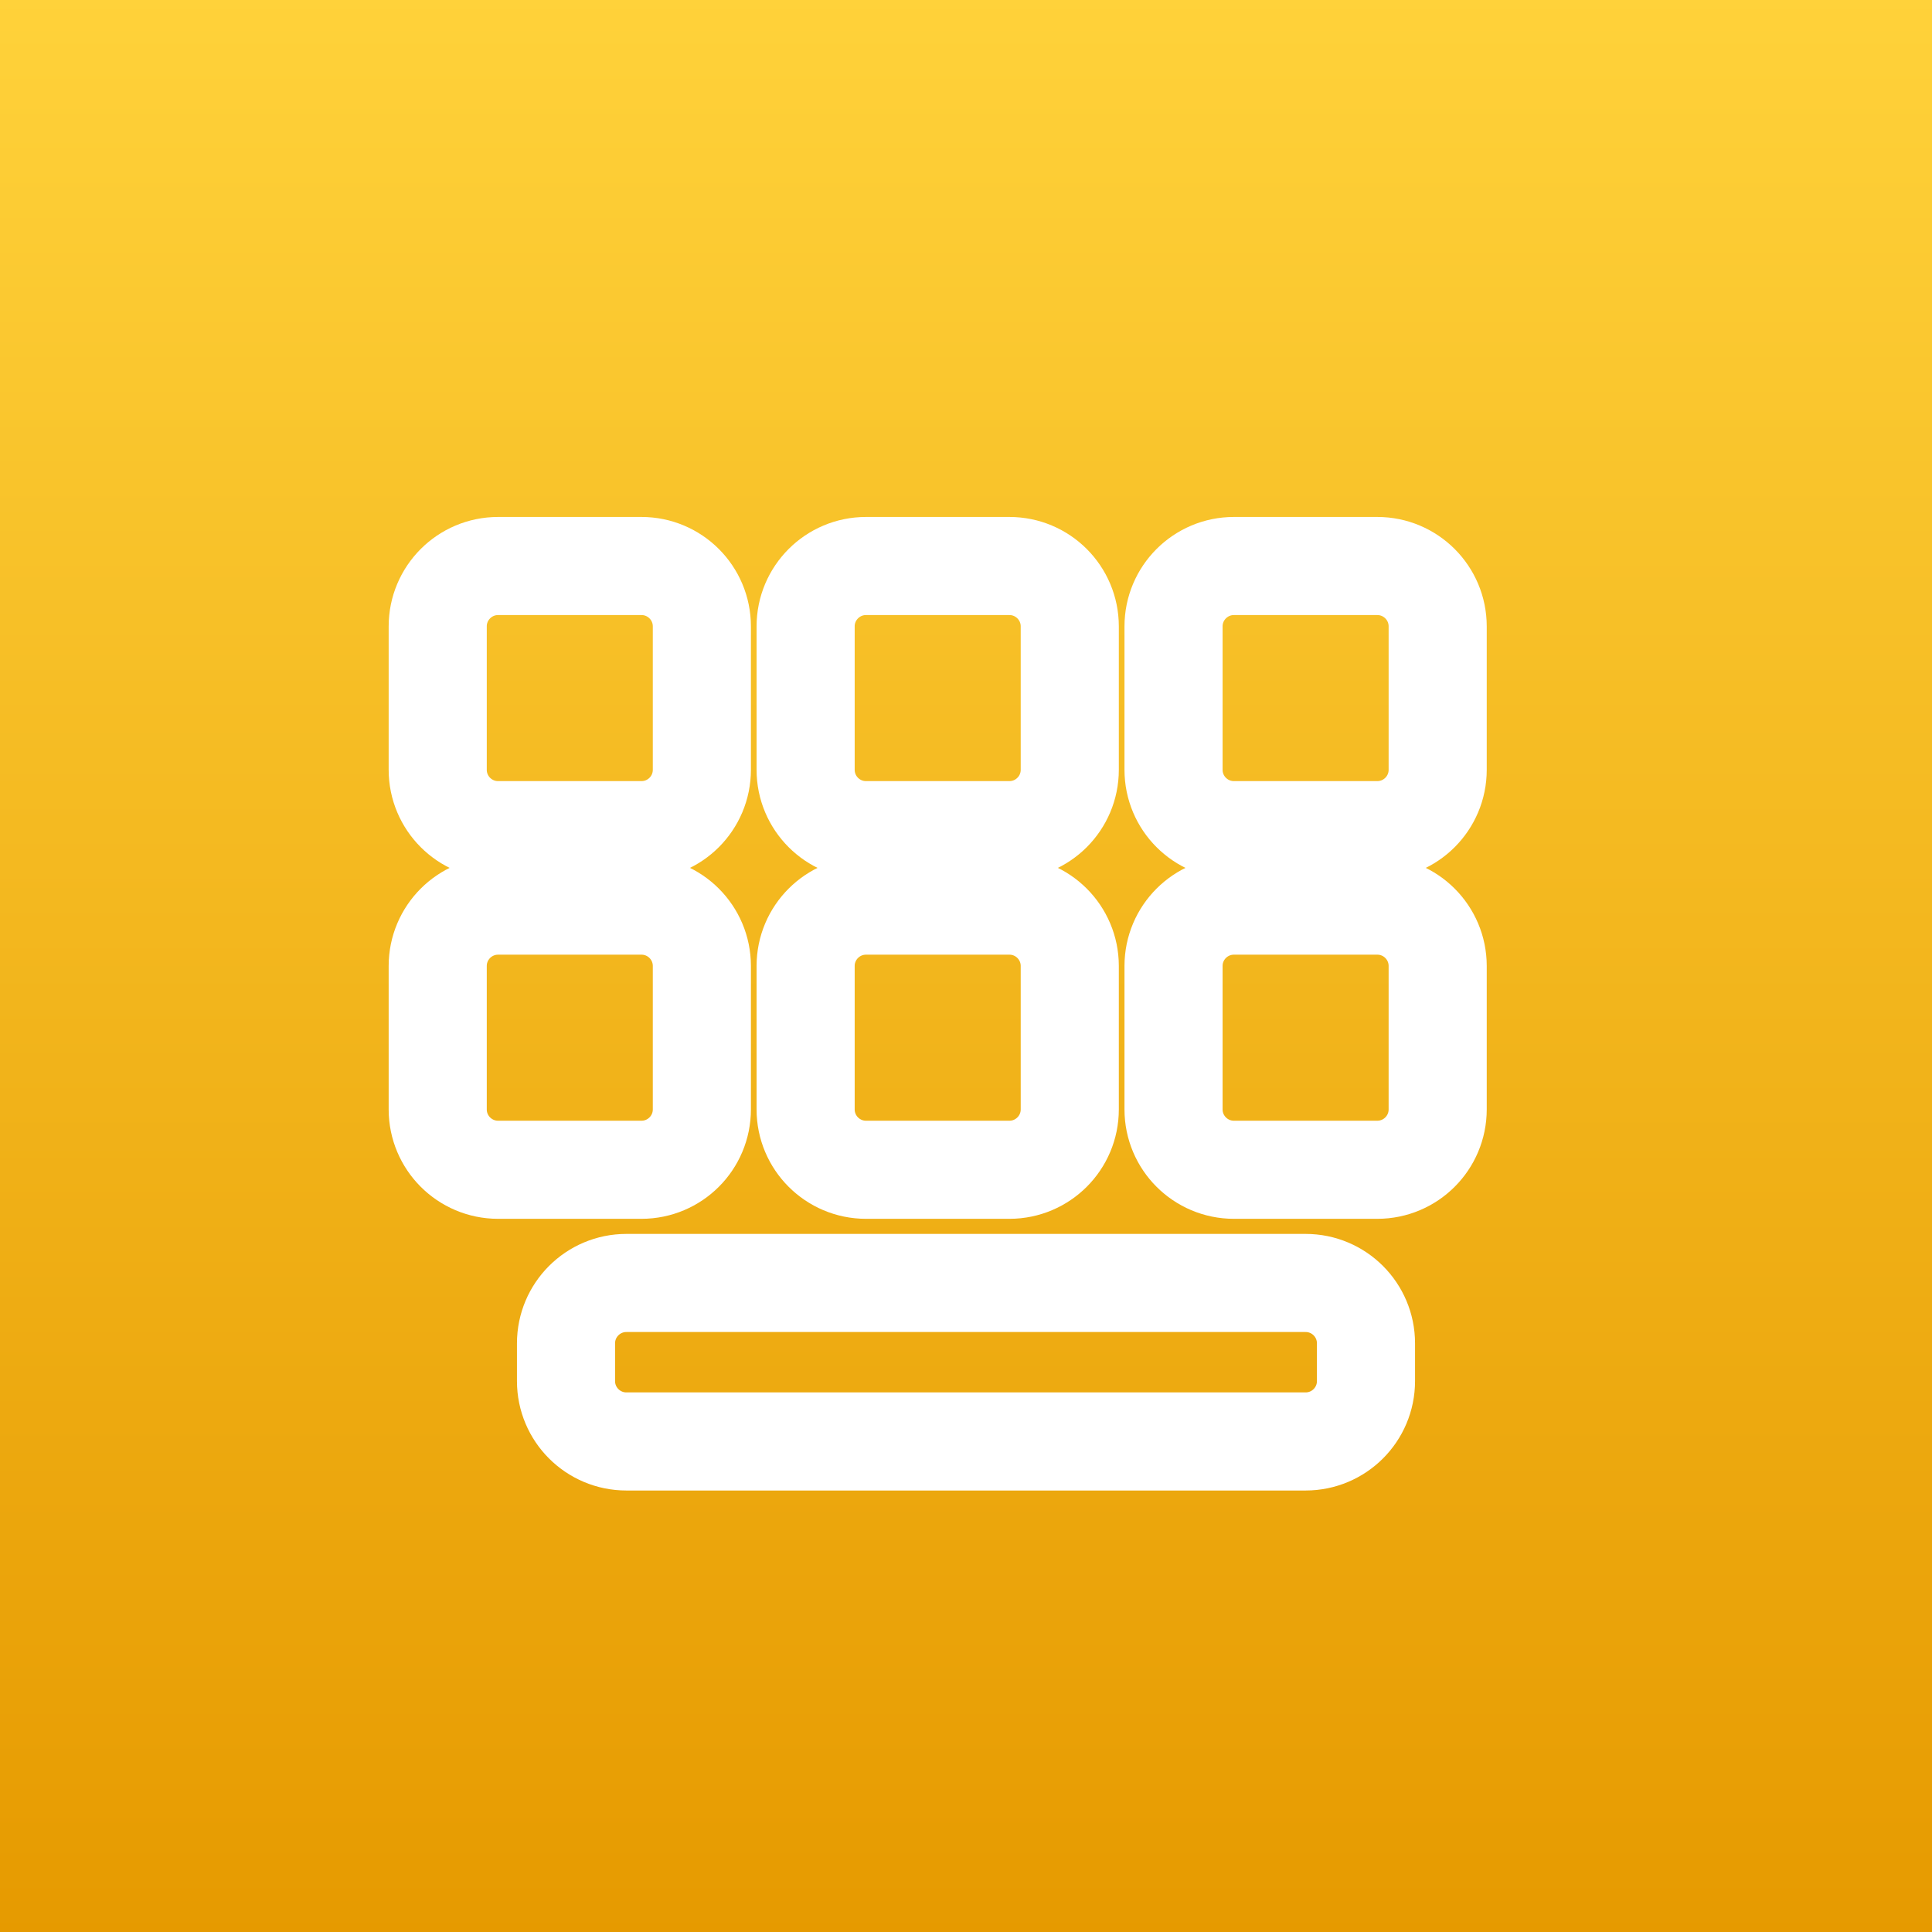
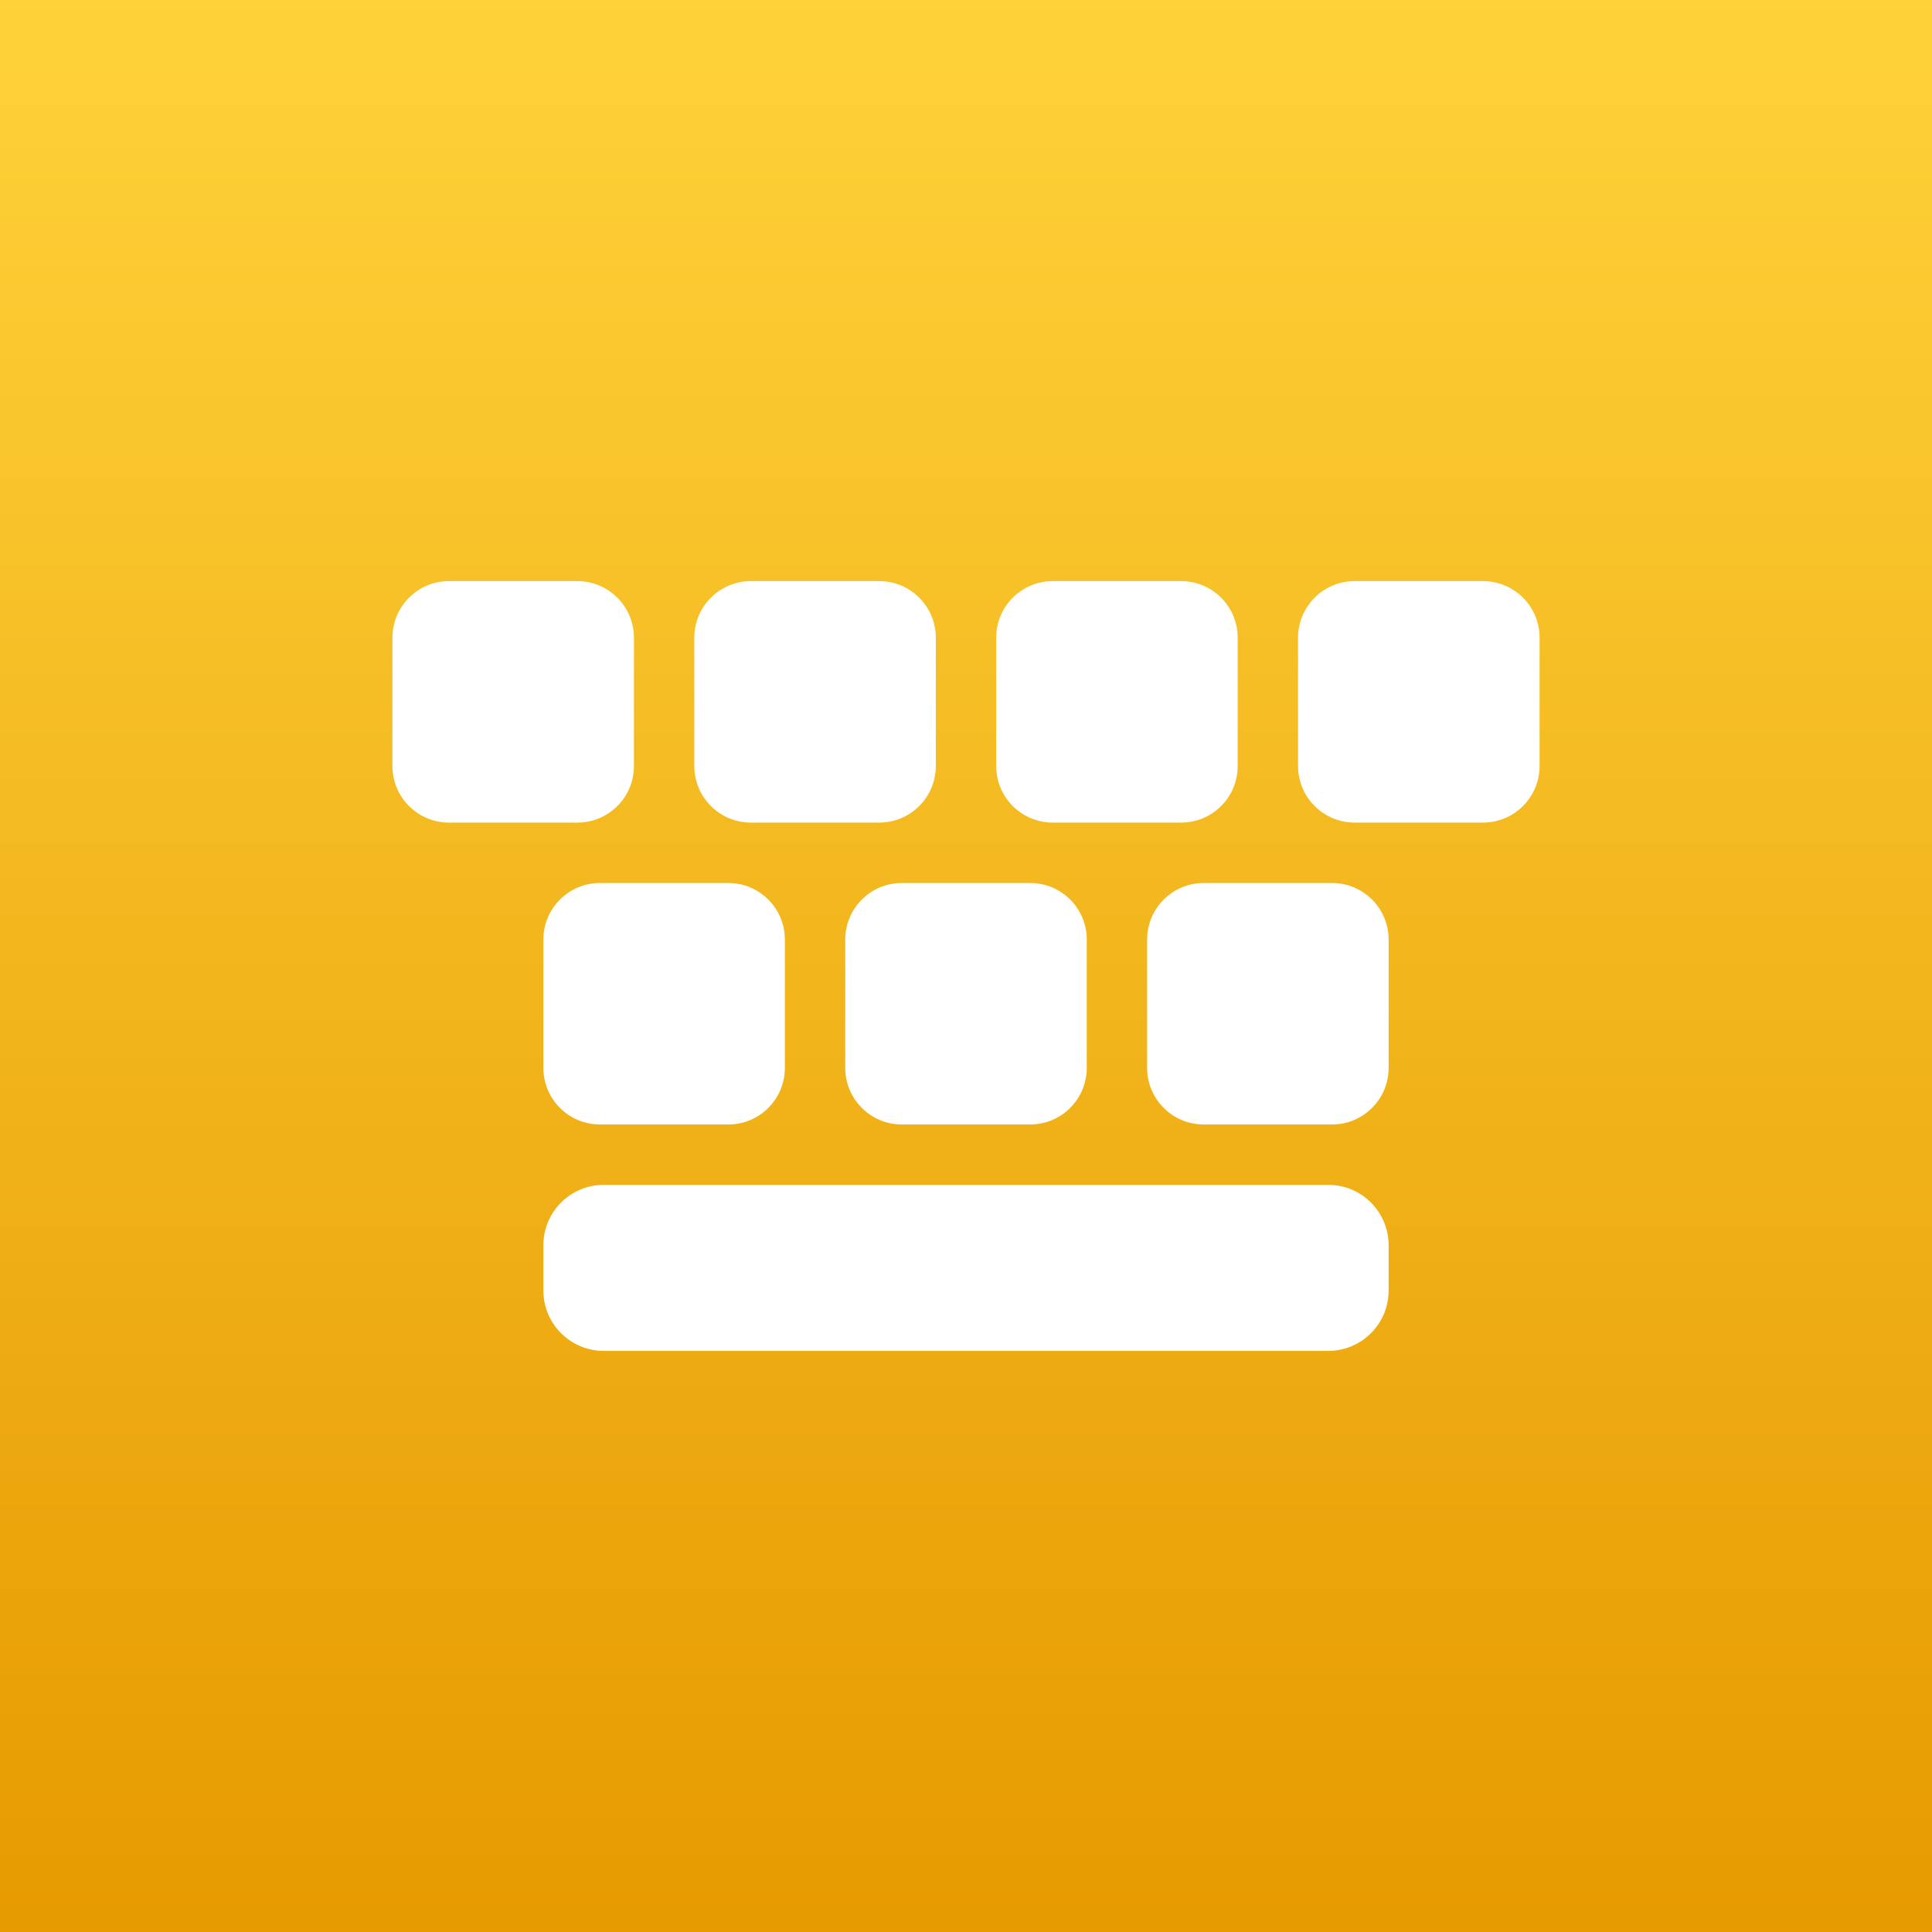
<svg xmlns="http://www.w3.org/2000/svg" width="1024" height="1024" viewBox="0 0 1024 1024">
  <defs>
    <linearGradient id="g" x1="0" y1="0" x2="0" y2="1">
      <stop offset="0" stop-color="#ffd23a" />
      <stop offset="1" stop-color="#e69a00" />
    </linearGradient>
  </defs>
  <rect width="1024" height="1024" rx="0" fill="url(#g)" />
-   <g fill="none" stroke="#fff" stroke-linecap="round" stroke-linejoin="round" stroke-width="52">
-     <rect x="232" y="300" width="140" height="140" rx="32" />
-     <rect x="427" y="300" width="140" height="140" rx="32" />
-     <rect x="622" y="300" width="140" height="140" rx="32" />
-     <rect x="232" y="480" width="140" height="140" rx="32" />
-     <rect x="427" y="480" width="140" height="140" rx="32" />
-     <rect x="622" y="480" width="140" height="140" rx="32" />
-     <rect x="300" y="680" width="424" height="84" rx="32" />
+   <g fill="#fff">
+     <rect x="208" y="308" width="128" height="128" rx="30" />
+     <rect x="368" y="308" width="128" height="128" rx="30" />
+     <rect x="528" y="308" width="128" height="128" rx="30" />
+     <rect x="688" y="308" width="128" height="128" rx="30" />
+     <rect x="288" y="468" width="128" height="128" rx="30" />
+     <rect x="448" y="468" width="128" height="128" rx="30" />
+     <rect x="608" y="468" width="128" height="128" rx="30" />
+     <rect x="288" y="628" width="448" height="88" rx="32" />
  </g>
</svg>
